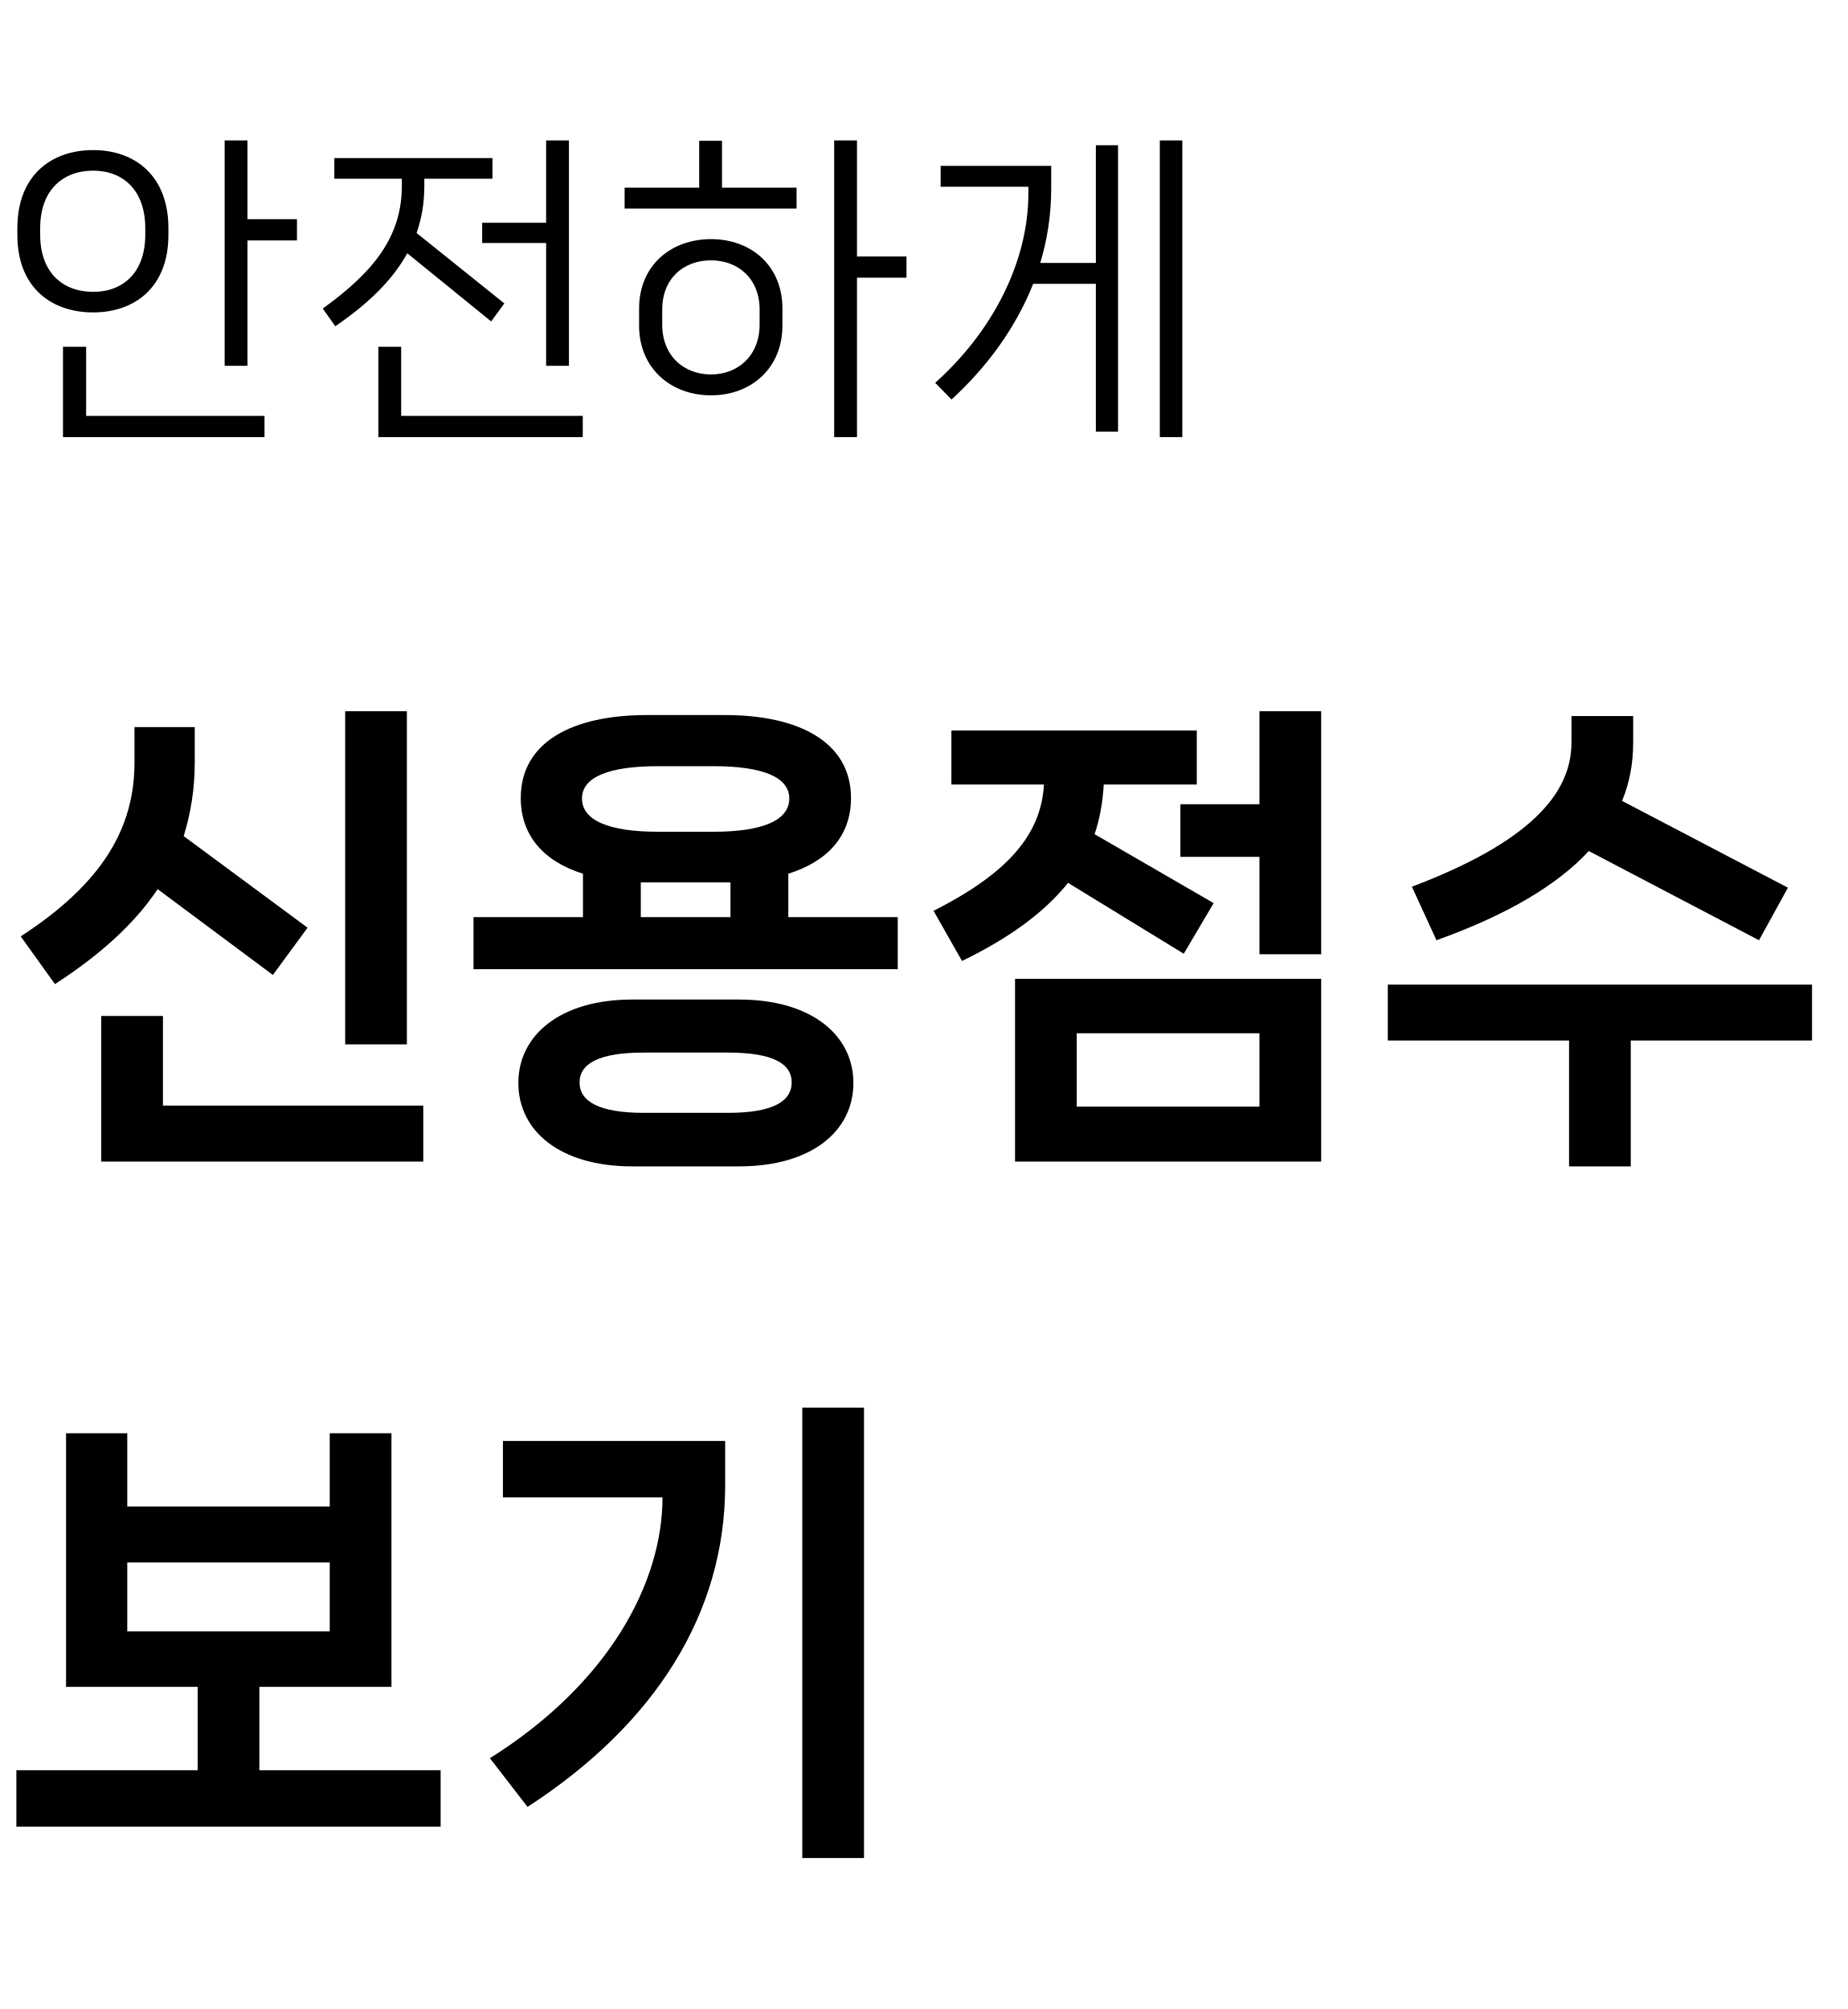
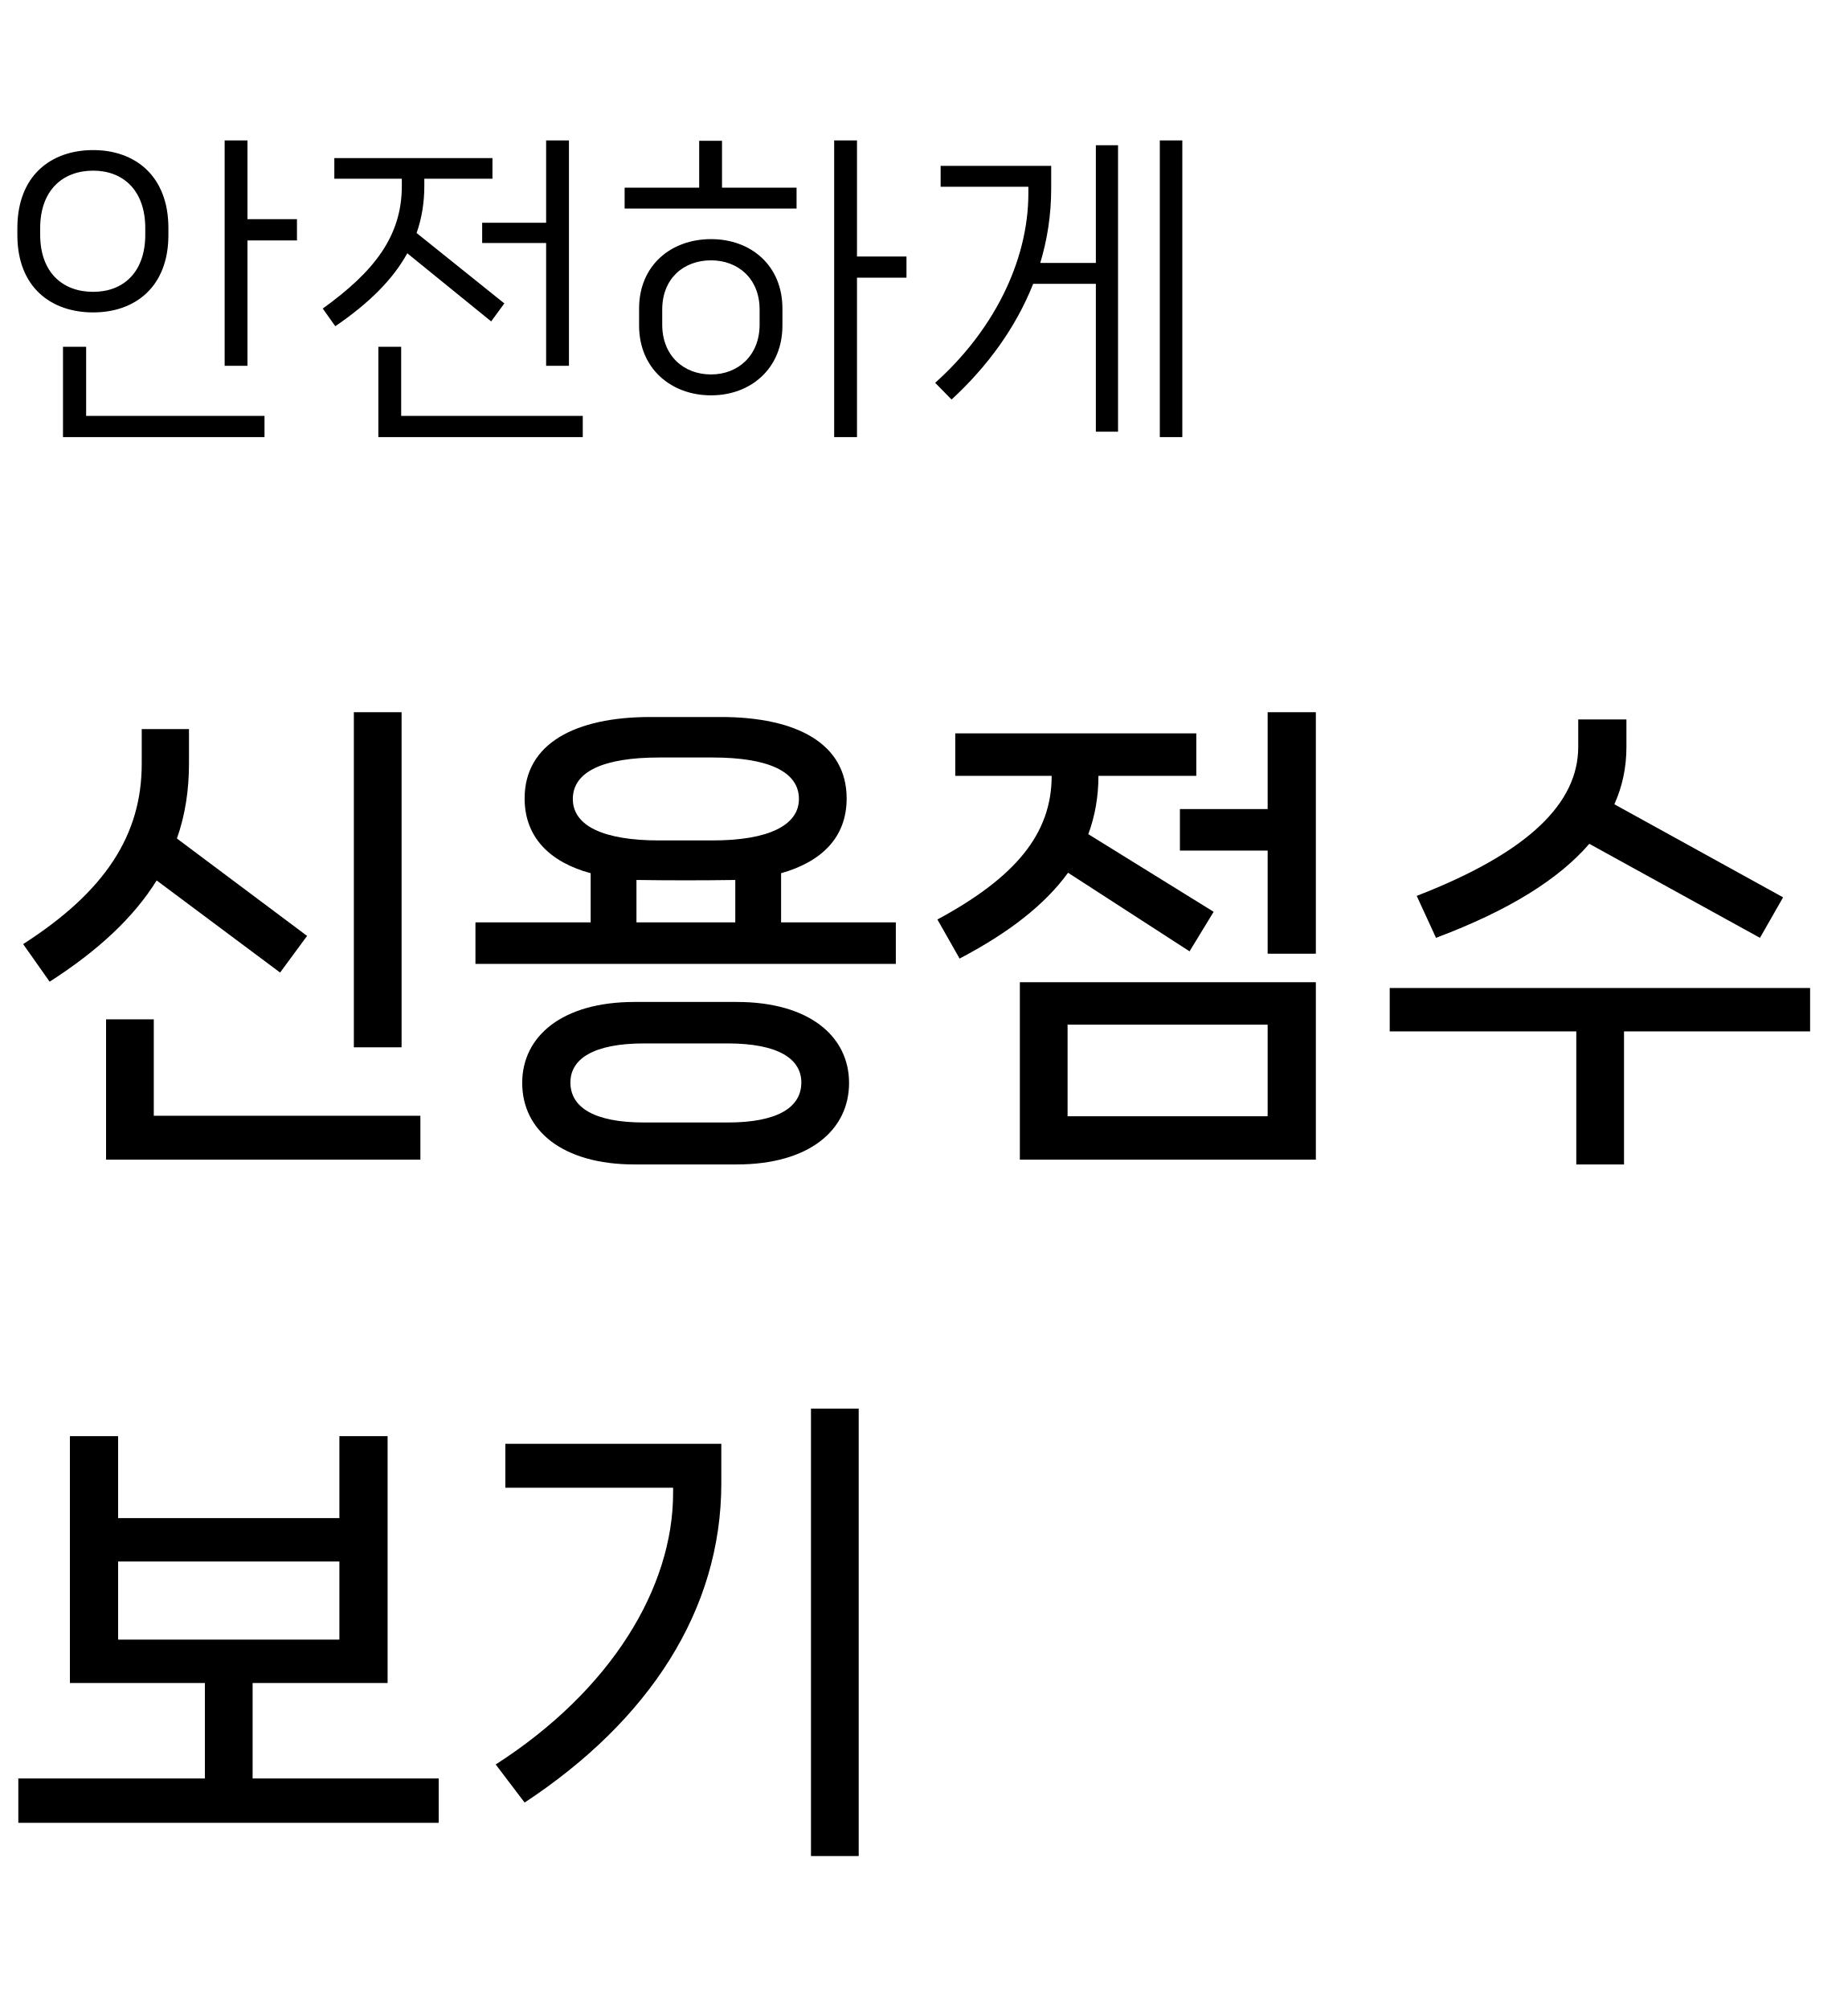
<svg xmlns="http://www.w3.org/2000/svg" width="69" height="75" viewBox="0 0 69 75" fill="none">
  <path d="M9.24 5.243H8.388V13.655H9.24V8.975H11.088V8.183H9.24V5.243ZM6.288 8.519C6.288 6.551 5.028 5.603 3.48 5.603C1.908 5.603 0.648 6.551 0.648 8.519V8.771C0.648 10.727 1.908 11.663 3.48 11.663C5.028 11.663 6.288 10.727 6.288 8.771V8.519ZM1.5 8.519C1.5 7.103 2.34 6.371 3.48 6.371C4.596 6.371 5.424 7.103 5.424 8.519V8.759C5.424 10.175 4.596 10.895 3.48 10.895C2.34 10.895 1.5 10.175 1.5 8.759V8.519ZM2.352 12.947V16.319H9.876V15.527H3.216V12.947H2.352ZM18.003 9.071H20.391V13.655H21.243V5.243H20.391V8.315H18.003V9.071ZM18.831 11.327L15.555 8.699C15.747 8.147 15.843 7.571 15.843 6.947V6.671H18.387V5.903H12.483V6.671H15.003V6.947C15.003 8.843 13.935 10.163 12.051 11.519L12.519 12.179C13.767 11.327 14.667 10.439 15.207 9.455L18.339 11.999L18.831 11.327ZM14.979 12.947H14.127V16.319H21.759V15.527H14.979V12.947ZM31.998 9.575V5.243H31.146V16.319H31.998V10.367H33.846V9.575H31.998ZM26.106 5.255V7.007H23.322V7.787H29.742V7.007H26.958V5.255H26.106ZM26.55 8.927C25.05 8.927 23.862 9.911 23.862 11.519V12.155C23.862 13.751 25.05 14.759 26.55 14.759C28.038 14.759 29.214 13.751 29.214 12.155V11.519C29.214 9.911 28.038 8.927 26.55 8.927ZM28.362 12.119C28.362 13.271 27.558 13.979 26.55 13.979C25.518 13.979 24.726 13.271 24.726 12.119V11.555C24.726 10.403 25.518 9.719 26.55 9.719C27.558 9.719 28.362 10.403 28.362 11.555V12.119ZM43.305 16.319H44.145V5.243H43.305V16.319ZM38.841 9.815C39.105 8.939 39.249 8.015 39.249 7.043V6.191H35.121V6.971H38.397V7.211C38.397 9.803 37.041 12.395 34.917 14.291L35.529 14.915C36.873 13.679 37.929 12.227 38.577 10.595H40.917V16.115H41.745V5.423H40.917V9.815H38.841Z" fill="black" />
-   <path d="M12.888 26.551V38.989H15.192V26.551H12.888ZM10.188 36.397L11.484 34.633L6.858 31.213C7.128 30.349 7.272 29.431 7.272 28.459V27.145H5.022V28.459C5.022 30.889 3.852 32.959 0.774 34.957L2.052 36.739C3.744 35.641 5.022 34.489 5.886 33.193L10.188 36.397ZM6.084 37.927H3.78V43.363H15.804V41.275H6.084V37.927ZM29.434 32.617C30.874 32.167 31.774 31.231 31.774 29.791C31.774 27.703 29.83 26.695 27.076 26.695H24.142C21.37 26.695 19.444 27.703 19.444 29.791C19.444 31.213 20.326 32.167 21.766 32.617V34.237H17.68V36.181H33.52V34.237H29.434V32.617ZM21.73 29.809C21.73 28.999 22.756 28.603 24.574 28.603H26.644C28.444 28.603 29.47 28.999 29.47 29.809C29.47 30.637 28.444 31.051 26.644 31.051H24.574C22.756 31.051 21.73 30.637 21.73 29.809ZM23.926 32.941H27.274V34.237H23.926V32.941ZM23.602 37.315C20.92 37.315 19.354 38.647 19.354 40.429C19.354 42.229 20.92 43.543 23.602 43.543H27.598C30.298 43.543 31.864 42.229 31.864 40.429C31.864 38.647 30.298 37.315 27.598 37.315H23.602ZM24.034 41.545C22.36 41.545 21.64 41.113 21.64 40.411C21.64 39.709 22.36 39.295 24.034 39.295H27.184C28.858 39.295 29.56 39.709 29.56 40.411C29.56 41.113 28.858 41.545 27.184 41.545H24.034ZM47.025 30.025H44.073V31.987H47.025V35.623H49.329V26.551H47.025V30.025ZM44.199 35.605L45.315 33.715L40.869 31.141C41.067 30.565 41.175 29.935 41.211 29.287H44.685V27.271H35.523V29.287H38.979C38.871 31.141 37.665 32.581 34.857 34.003L35.919 35.875C37.701 35.011 38.997 34.057 39.879 32.959L44.199 35.605ZM49.329 43.363V36.541H37.899V43.363H49.329ZM47.025 38.575V41.311H40.203V38.575H47.025ZM65.677 35.101L66.757 33.139L60.565 29.899C60.853 29.197 60.979 28.477 60.979 27.721V26.731H58.675V27.721C58.675 29.647 57.091 31.447 52.717 33.103L53.635 35.101C56.299 34.147 58.153 33.031 59.323 31.771L65.677 35.101ZM51.817 36.757V38.845H58.585V43.543H60.889V38.845H67.657V36.757H51.817ZM9.684 62.973H14.616V53.505H12.312V56.241H4.752V53.505H2.466V62.973H7.38V66.087H0.612V68.193H16.452V66.087H9.684V62.973ZM12.312 58.329V60.903H4.752V58.329H12.312ZM29.956 69.363H32.26V52.551H29.956V69.363ZM24.736 55.899C24.736 59.085 22.738 62.847 18.292 65.637L19.696 67.455C24.448 64.377 27.076 60.237 27.076 55.449V53.793H18.778V55.899H24.736Z" fill="black" />
+   <path d="M13.212 26.587V39.097H14.994V26.587H13.212ZM10.458 36.307L11.466 34.939L6.606 31.303C6.912 30.439 7.056 29.503 7.056 28.513V27.217H5.292V28.513C5.292 31.177 3.924 33.283 0.864 35.245L1.854 36.649C3.672 35.479 4.986 34.255 5.85 32.869L10.458 36.307ZM5.742 38.053H3.96V43.291H15.696V41.653H5.742V38.053ZM29.164 32.599C30.694 32.167 31.612 31.249 31.612 29.809C31.612 27.757 29.74 26.767 26.914 26.767H24.286C21.478 26.767 19.588 27.757 19.588 29.809C19.588 31.249 20.524 32.185 22.054 32.599V34.435H17.752V35.983H33.448V34.435H29.164V32.599ZM21.388 29.827C21.388 28.801 22.54 28.279 24.61 28.279H26.608C28.678 28.279 29.83 28.801 29.83 29.827C29.83 30.817 28.678 31.375 26.608 31.375H24.61C22.54 31.375 21.388 30.835 21.388 29.827ZM23.764 32.851C24.988 32.869 26.23 32.869 27.454 32.851V34.435H23.764V32.851ZM23.692 37.405C20.992 37.405 19.498 38.683 19.498 40.429C19.498 42.193 20.992 43.471 23.692 43.471H27.508C30.208 43.471 31.702 42.193 31.702 40.429C31.702 38.683 30.208 37.405 27.508 37.405H23.692ZM24.052 41.905C22.162 41.905 21.298 41.329 21.298 40.411C21.298 39.529 22.162 38.953 24.052 38.953H27.166C29.056 38.953 29.92 39.529 29.92 40.411C29.92 41.329 29.056 41.905 27.166 41.905H24.052ZM47.331 30.205H44.055V31.753H47.331V35.605H49.131V26.587H47.331V30.205ZM44.415 35.515L45.315 34.039L40.635 31.141C40.887 30.457 41.013 29.737 41.013 28.963H44.667V27.379H35.667V28.963H39.267C39.267 31.141 37.899 32.761 35.001 34.327L35.829 35.785C37.683 34.813 39.015 33.769 39.879 32.581L44.415 35.515ZM49.131 43.291V36.667H38.079V43.291H49.131ZM47.331 38.251V41.671H39.861V38.251H47.331ZM65.713 35.011L66.577 33.499L60.277 30.025C60.583 29.341 60.727 28.639 60.727 27.883V26.857H58.927V27.883C58.927 29.953 57.127 31.807 52.897 33.445L53.617 35.011C56.353 33.985 58.207 32.815 59.341 31.501L65.713 35.011ZM51.889 36.883V38.503H58.855V43.471H60.637V38.503H67.585V36.883H51.889ZM9.432 62.829H14.472V53.613H12.672V56.673H4.41V53.613H2.61V62.829H7.65V66.393H0.684V68.049H16.38V66.393H9.432V62.829ZM12.672 58.293V61.209H4.41V58.293H12.672ZM30.28 69.291H32.062V52.587H30.28V69.291ZM25.132 55.539V55.737C25.132 59.265 22.828 63.099 18.508 65.871L19.588 67.293C24.232 64.233 26.932 60.111 26.932 55.377V53.901H18.868V55.539H25.132Z" fill="black" />
</svg>
